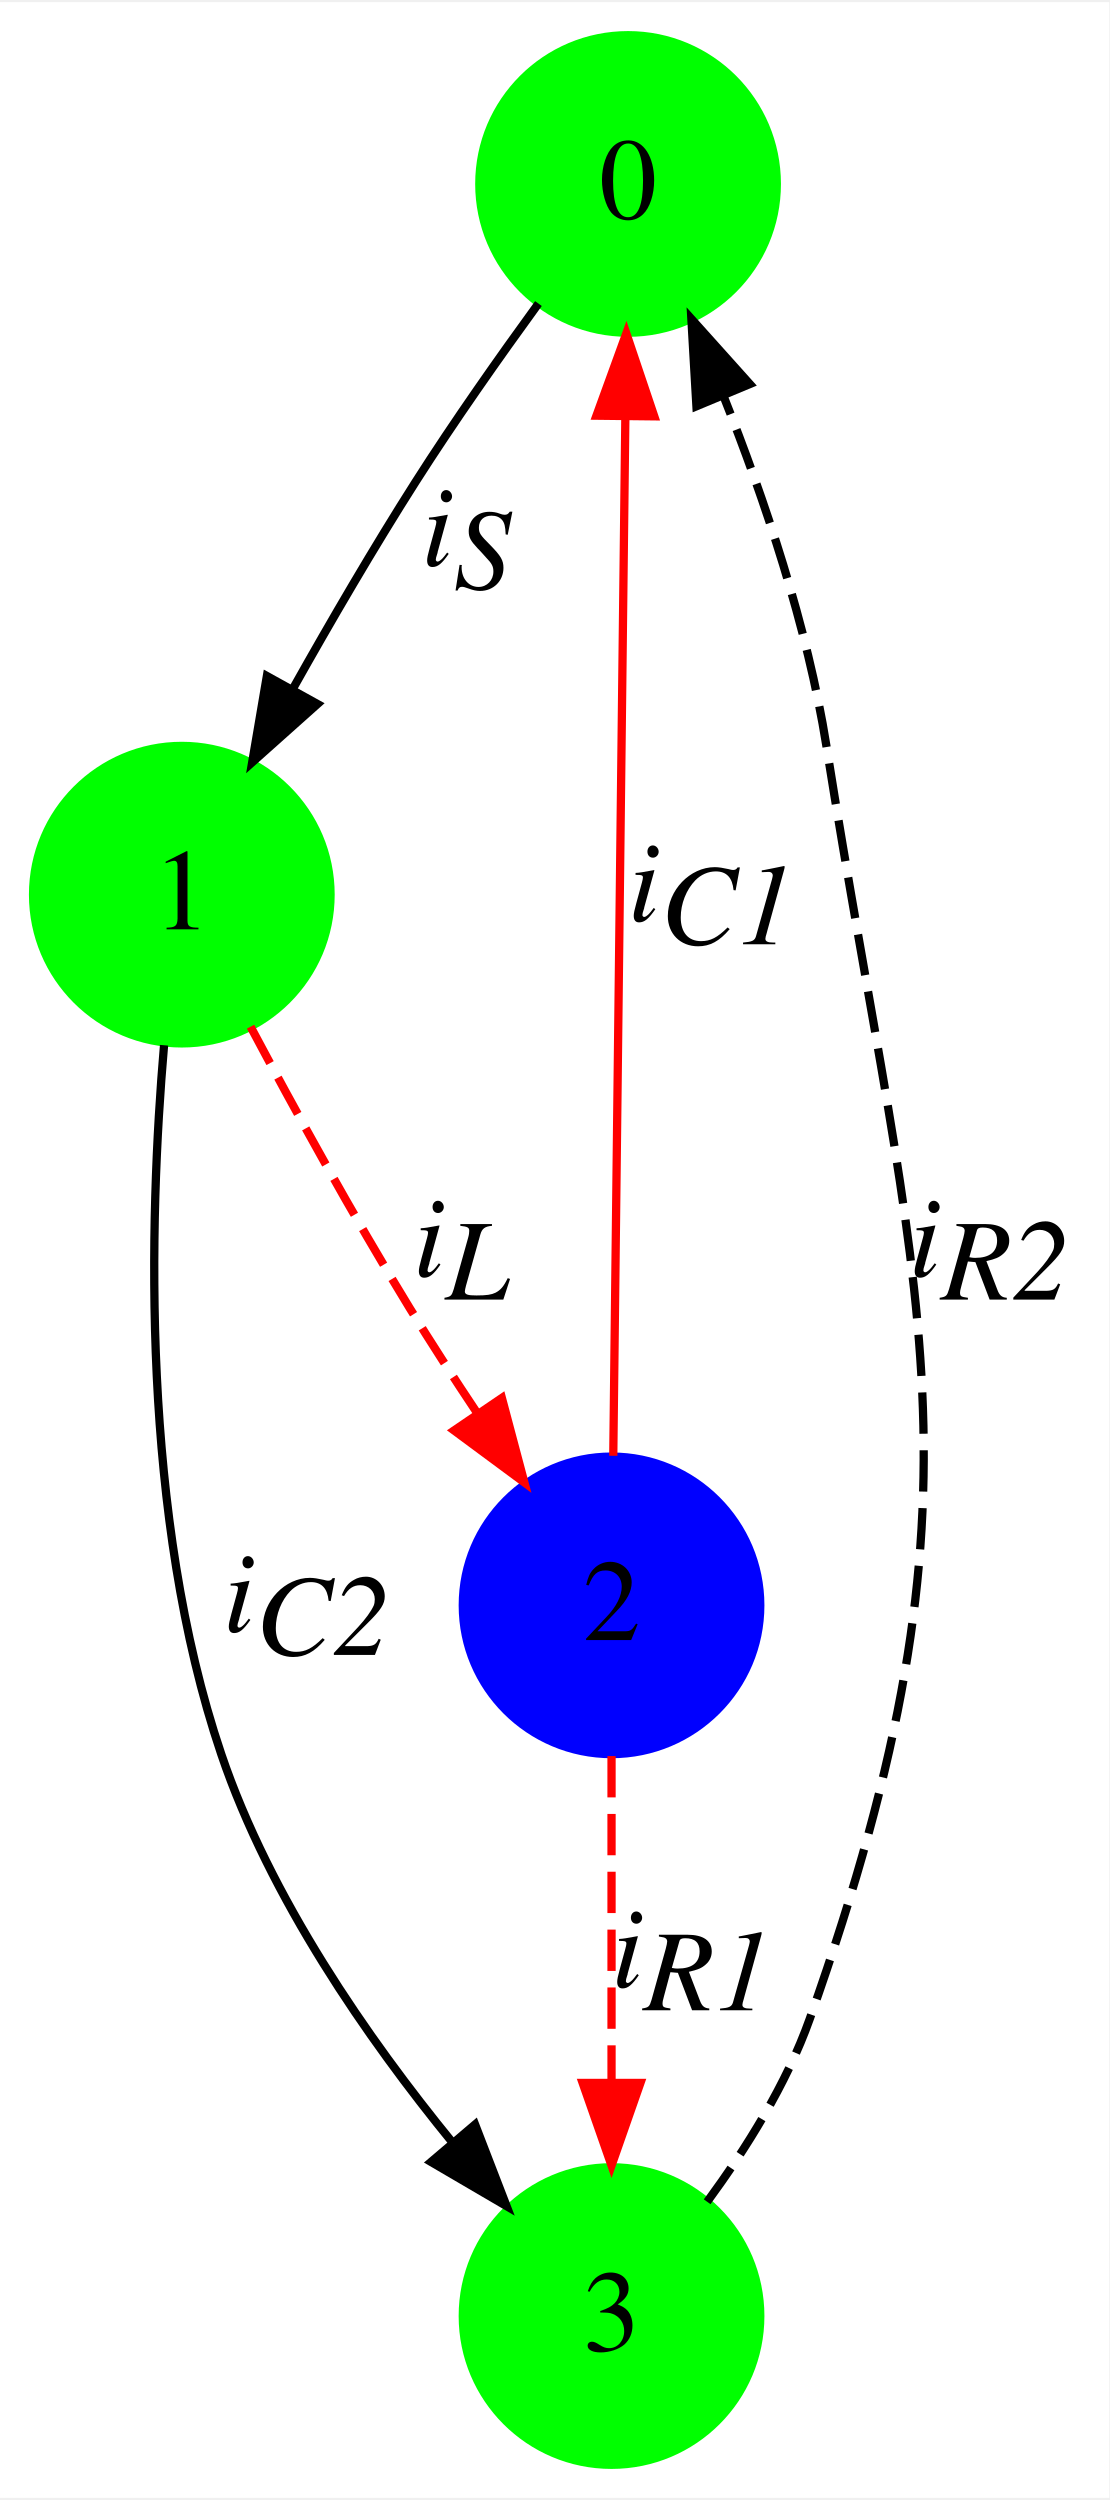
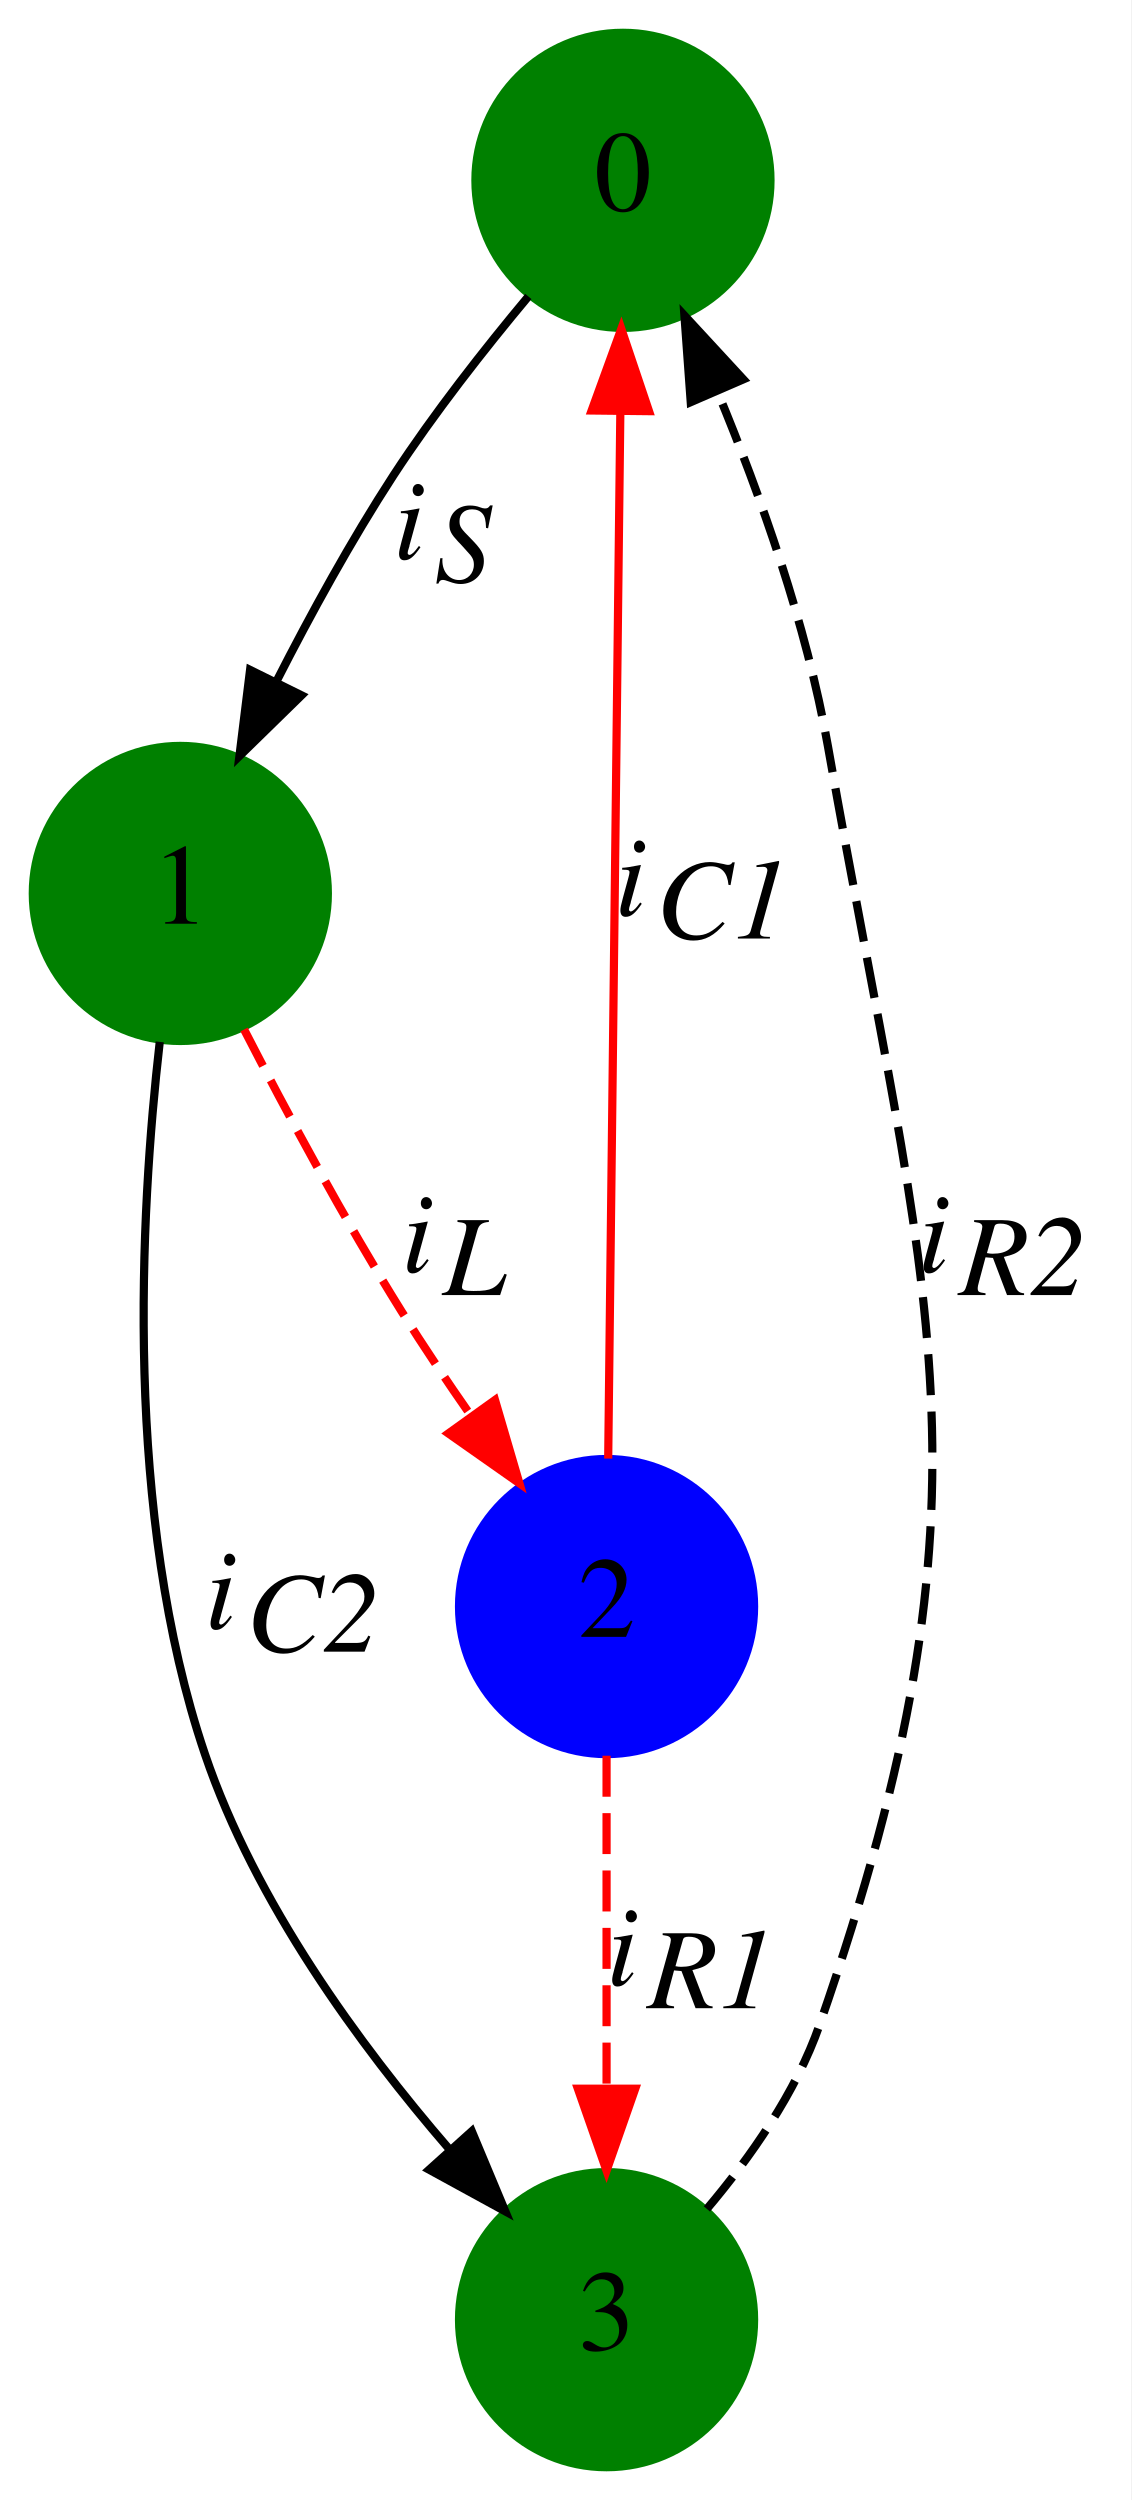
- <svg xmlns="http://www.w3.org/2000/svg" width="134pt" height="302pt" viewBox="0.00 0.00 134.23 302.00">
-   <g id="graph0" class="graph" transform="scale(1 1) rotate(0) translate(4 298)">
-     <polygon fill="#ffffff" stroke="transparent" points="-4,4 -4,-298 130.227,-298 130.227,4 -4,4" />
+ <svg xmlns="http://www.w3.org/2000/svg" width="138pt" height="305pt" viewBox="0.00 0.00 138.00 305.00">
+   <g id="graph0" class="graph" transform="scale(1 1) rotate(0) translate(4 301)">
+     <polygon fill="white" stroke="transparent" points="-4,4 -4,-301 134,-301 134,4 -4,4" />
    <g id="node1" class="node">
-       <ellipse fill="#00ff00" stroke="#00ff00" cx="72" cy="-276" rx="18" ry="18" />
-       <text text-anchor="middle" x="72" y="-271.8" font-family="Times,serif" font-size="14.00" fill="#000000">0</text>
+       <ellipse fill="green" stroke="green" cx="72" cy="-279" rx="18" ry="18" />
+       <text text-anchor="middle" x="72" y="-275.3" font-family="Times,serif" font-size="14.00">0</text>
    </g>
    <g id="node2" class="node">
-       <ellipse fill="#00ff00" stroke="#00ff00" cx="18" cy="-190" rx="18" ry="18" />
-       <text text-anchor="middle" x="18" y="-185.8" font-family="Times,serif" font-size="14.00" fill="#000000">1</text>
+       <ellipse fill="green" stroke="green" cx="18" cy="-192" rx="18" ry="18" />
+       <text text-anchor="middle" x="18" y="-188.3" font-family="Times,serif" font-size="14.00">1</text>
    </g>
    <g id="edge1" class="edge">
-       <path fill="none" stroke="#000000" d="M61.154,-261.525C56.438,-255.047 50.946,-247.25 46.324,-240 41.237,-232.018 36.03,-223.085 31.491,-215.002" />
-       <polygon fill="#000000" stroke="#000000" points="34.42,-213.067 26.516,-206.012 28.295,-216.457 34.42,-213.067" />
-       <text text-anchor="start" x="47" y="-229.8" font-family="Times,serif" font-style="italic" font-size="14.00" fill="#000000">i</text>
-       <text text-anchor="start" x="50.89" y="-229.8" font-family="Times,serif" font-style="italic" baseline-shift="sub" font-size="14.00" fill="#000000">S</text>
+       <path fill="none" stroke="black" d="M60.46,-264.83C55.14,-258.46 48.93,-250.56 44,-243 38.86,-235.1 33.91,-226.07 29.73,-217.88" />
+       <polygon fill="black" stroke="black" points="32.79,-216.17 25.21,-208.76 26.51,-219.27 32.79,-216.17" />
+       <text text-anchor="start" x="44" y="-232.8" font-family="Times,serif" font-style="italic" font-size="14.00">i</text>
+       <text text-anchor="start" x="49" y="-232.8" font-family="Times,serif" font-style="italic" baseline-shift="sub" font-size="14.00">S</text>
    </g>
    <g id="node3" class="node">
-       <ellipse fill="#0000ff" stroke="#0000ff" cx="70" cy="-104" rx="18" ry="18" />
-       <text text-anchor="middle" x="70" y="-99.8" font-family="Times,serif" font-size="14.00" fill="#000000">2</text>
+       <ellipse fill="blue" stroke="blue" cx="70" cy="-105" rx="18" ry="18" />
+       <text text-anchor="middle" x="70" y="-101.3" font-family="Times,serif" font-size="14.00">2</text>
    </g>
    <g id="edge4" class="edge">
-       <path fill="none" stroke="#ff0000" stroke-dasharray="5,2" d="M26.32,-174.022C31.606,-164.098 38.719,-151.153 45.559,-140 48.138,-135.794 50.992,-131.391 53.813,-127.165" />
-       <polygon fill="#ff0000" stroke="#ff0000" points="56.731,-129.098 59.457,-118.86 50.941,-125.163 56.731,-129.098" />
-       <text text-anchor="start" x="46" y="-143.8" font-family="Times,serif" font-style="italic" font-size="14.00" fill="#000000">i</text>
-       <text text-anchor="start" x="49.89" y="-143.8" font-family="Times,serif" font-style="italic" baseline-shift="sub" font-size="14.00" fill="#000000">L</text>
+       <path fill="none" stroke="red" stroke-dasharray="5,2" d="M25.78,-175.4C30.93,-165.39 38,-152.22 45,-141 47.63,-136.79 50.58,-132.4 53.5,-128.22" />
+       <polygon fill="red" stroke="red" points="56.39,-130.2 59.37,-120.03 50.7,-126.12 56.39,-130.2" />
+       <text text-anchor="start" x="45" y="-145.8" font-family="Times,serif" font-style="italic" font-size="14.00">i</text>
+       <text text-anchor="start" x="50" y="-145.8" font-family="Times,serif" font-style="italic" baseline-shift="sub" font-size="14.00">L</text>
    </g>
    <g id="node4" class="node">
-       <ellipse fill="#00ff00" stroke="#00ff00" cx="70" cy="-18" rx="18" ry="18" />
-       <text text-anchor="middle" x="70" y="-13.8" font-family="Times,serif" font-size="14.00" fill="#000000">3</text>
+       <ellipse fill="green" stroke="green" cx="70" cy="-18" rx="18" ry="18" />
+       <text text-anchor="middle" x="70" y="-14.3" font-family="Times,serif" font-size="14.00">3</text>
    </g>
    <g id="edge6" class="edge">
-       <path fill="none" stroke="#000000" d="M15.852,-171.777C14.023,-150.563 13.035,-114.762 22.773,-86 28.671,-68.578 40.474,-51.582 50.804,-38.939" />
-       <polygon fill="#000000" stroke="#000000" points="53.489,-41.184 57.303,-31.299 48.157,-36.649 53.489,-41.184" />
-       <text text-anchor="start" x="23" y="-100.8" font-family="Times,serif" font-style="italic" font-size="14.00" fill="#000000">i</text>
-       <text text-anchor="start" x="26.89" y="-100.8" font-family="Times,serif" font-style="italic" baseline-shift="sub" font-size="14.00" fill="#000000">C2</text>
+       <path fill="none" stroke="black" d="M15.49,-173.89C13.08,-152.83 11.09,-116.25 21,-87 27.13,-68.91 39.85,-51.5 50.8,-38.82" />
+       <polygon fill="black" stroke="black" points="53.56,-40.99 57.65,-31.21 48.35,-36.3 53.56,-40.99" />
+       <text text-anchor="start" x="21" y="-102.3" font-family="Times,serif" font-style="italic" font-size="14.00">i</text>
+       <text text-anchor="start" x="26" y="-102.3" font-family="Times,serif" font-style="italic" baseline-shift="sub" font-size="14.00">C2</text>
    </g>
    <g id="edge2" class="edge">
-       <path fill="none" stroke="#ff0000" d="M70.21,-122.098C70.559,-152.045 71.257,-212.13 71.671,-247.72" />
-       <polygon fill="#ff0000" stroke="#ff0000" points="68.174,-247.959 71.79,-257.918 75.173,-247.878 68.174,-247.959" />
-       <text text-anchor="start" x="72" y="-186.8" font-family="Times,serif" font-style="italic" font-size="14.00" fill="#000000">i</text>
-       <text text-anchor="start" x="75.89" y="-186.8" font-family="Times,serif" font-style="italic" baseline-shift="sub" font-size="14.00" fill="#000000">C1</text>
+       <path fill="none" stroke="red" d="M70.2,-123.05C70.55,-152.88 71.26,-214.76 71.68,-250.64" />
+       <polygon fill="red" stroke="red" points="68.18,-250.92 71.8,-260.88 75.18,-250.84 68.18,-250.92" />
+       <text text-anchor="start" x="71" y="-189.3" font-family="Times,serif" font-style="italic" font-size="14.00">i</text>
+       <text text-anchor="start" x="76" y="-189.3" font-family="Times,serif" font-style="italic" baseline-shift="sub" font-size="14.00">C1</text>
    </g>
    <g id="edge5" class="edge">
-       <path fill="none" stroke="#ff0000" stroke-dasharray="5,2" d="M70,-85.762C70,-74.36 70,-59.434 70,-46.494" />
-       <polygon fill="#ff0000" stroke="#ff0000" points="73.5,-46.212 70,-36.212 66.5,-46.212 73.5,-46.212" />
-       <text text-anchor="start" x="70" y="-57.8" font-family="Times,serif" font-style="italic" font-size="14.00" fill="#000000">i</text>
-       <text text-anchor="start" x="73.89" y="-57.8" font-family="Times,serif" font-style="italic" baseline-shift="sub" font-size="14.00" fill="#000000">R1</text>
+       <path fill="none" stroke="red" stroke-dasharray="5,2" d="M70,-86.8C70,-75.16 70,-59.55 70,-46.24" />
+       <polygon fill="red" stroke="red" points="73.5,-46.18 70,-36.18 66.5,-46.18 73.5,-46.18" />
+       <text text-anchor="start" x="70" y="-58.8" font-family="Times,serif" font-style="italic" font-size="14.00">i</text>
+       <text text-anchor="start" x="75" y="-58.8" font-family="Times,serif" font-style="italic" baseline-shift="sub" font-size="14.00">R1</text>
    </g>
    <g id="edge3" class="edge">
-       <path fill="none" stroke="#000000" stroke-dasharray="5,2" d="M81.57,-31.831C86.243,-38.189 91.189,-46.071 94,-54 116.875,-118.515 106.72,-140.394 96,-208 93.71,-222.44 88.515,-237.856 83.542,-250.353" />
-       <polygon fill="#000000" stroke="#000000" points="80.273,-249.098 79.661,-259.675 86.736,-251.788 80.273,-249.098" />
-       <text text-anchor="start" x="106" y="-143.8" font-family="Times,serif" font-style="italic" font-size="14.00" fill="#000000">i</text>
-       <text text-anchor="start" x="109.89" y="-143.8" font-family="Times,serif" font-style="italic" baseline-shift="sub" font-size="14.00" fill="#000000">R2</text>
+       <path fill="none" stroke="black" stroke-dasharray="5,2" d="M82.24,-31.51C87.51,-37.74 93.12,-45.71 96,-54 118.77,-119.49 109.03,-141.72 97,-210 94.4,-224.76 88.8,-240.51 83.57,-253.13" />
+       <polygon fill="black" stroke="black" points="80.27,-251.94 79.5,-262.51 86.69,-254.72 80.27,-251.94" />
+       <text text-anchor="start" x="108" y="-145.8" font-family="Times,serif" font-style="italic" font-size="14.00">i</text>
+       <text text-anchor="start" x="113" y="-145.8" font-family="Times,serif" font-style="italic" baseline-shift="sub" font-size="14.00">R2</text>
    </g>
  </g>
</svg>
